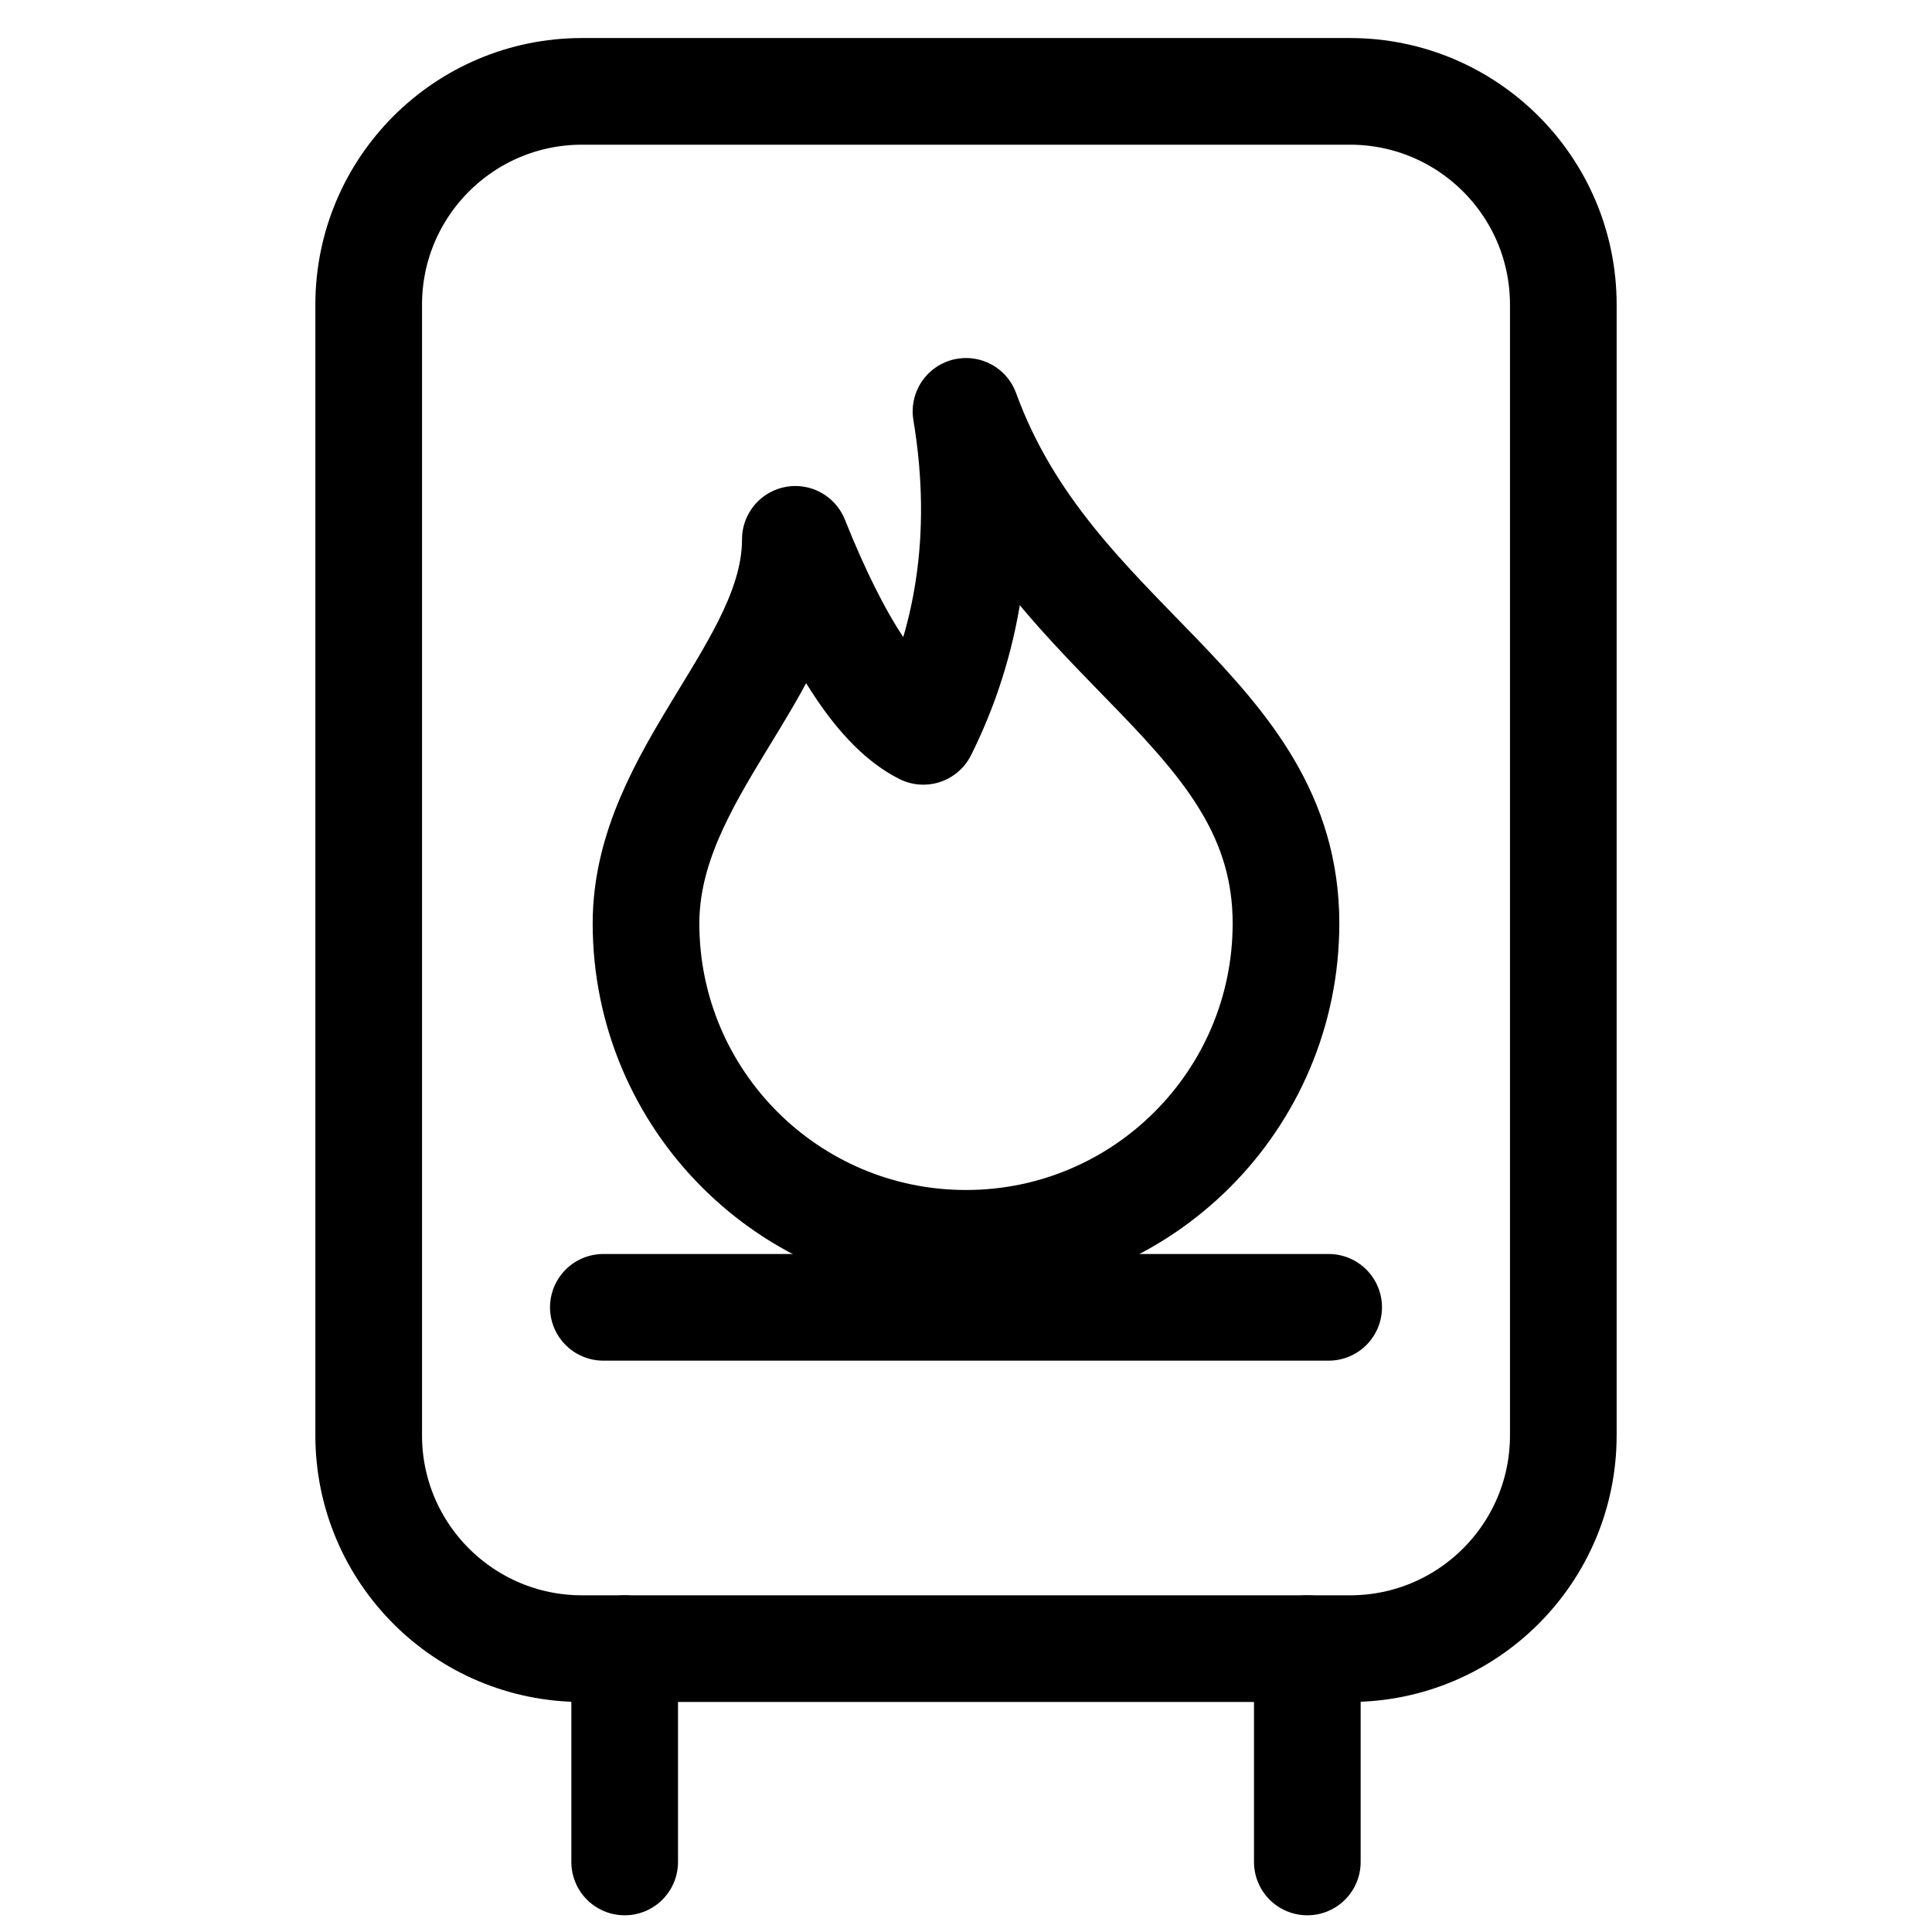
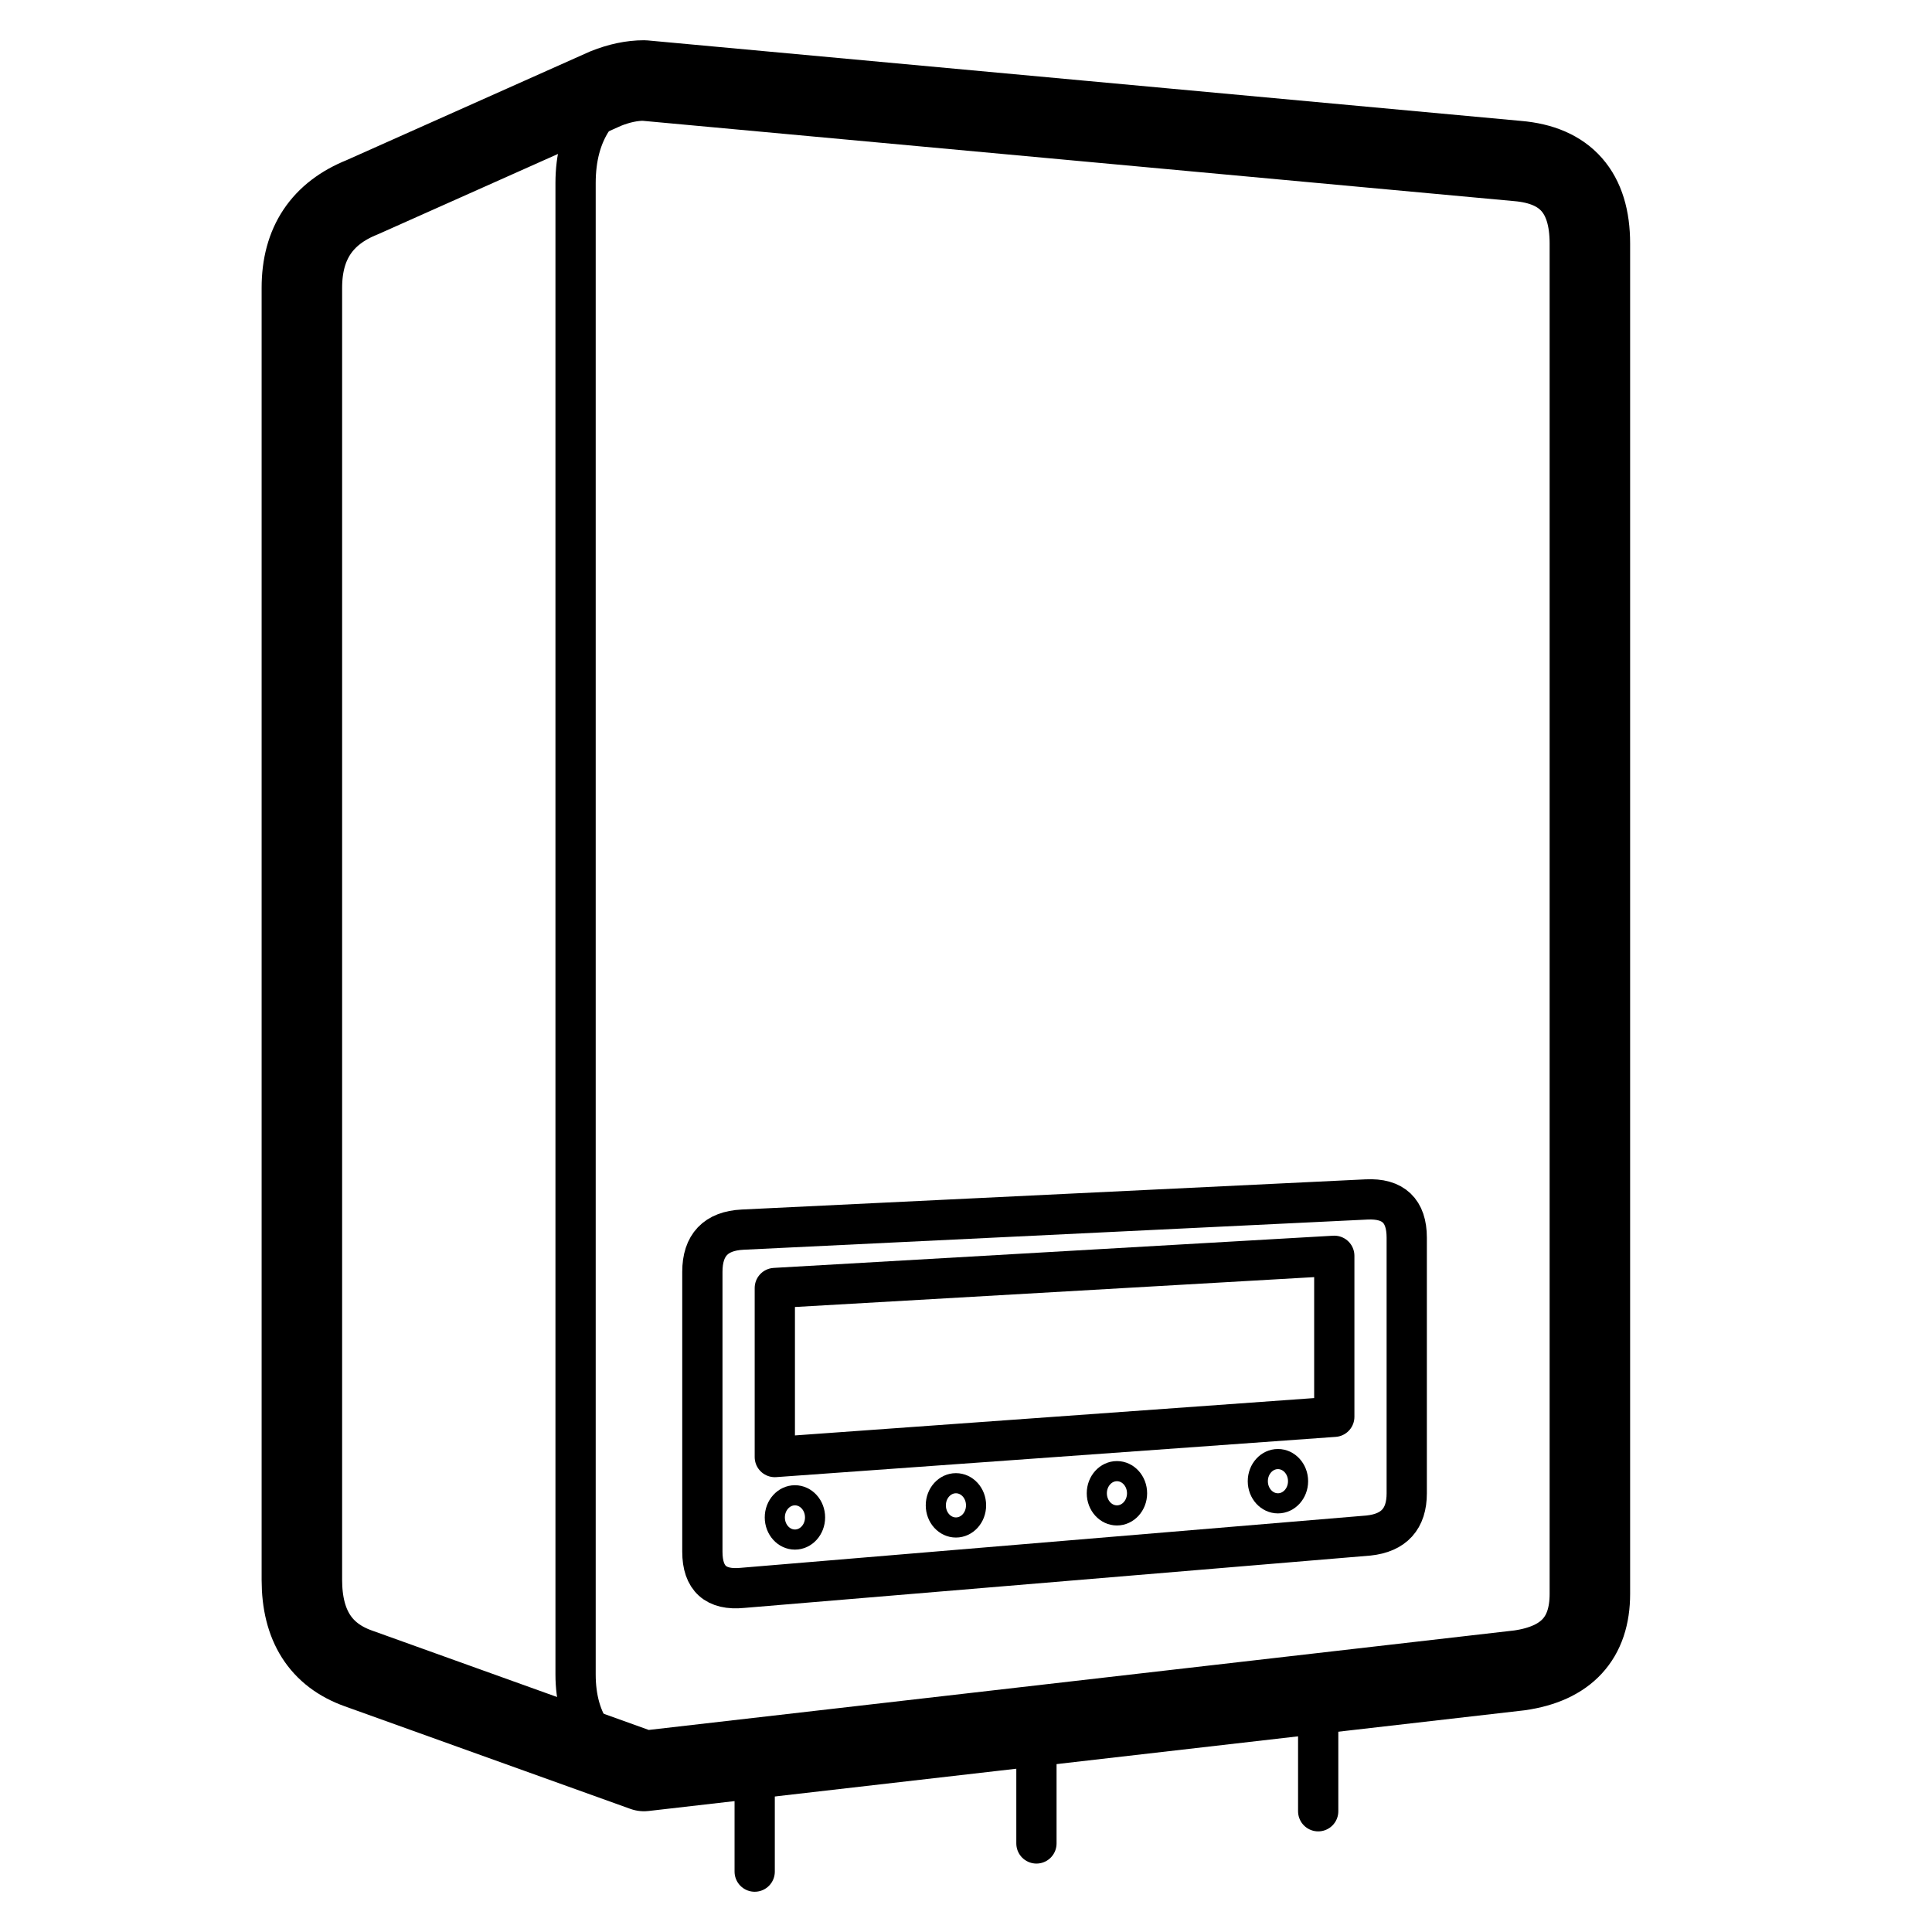
- <svg xmlns="http://www.w3.org/2000/svg" viewBox="0 0 960 960" width="960" height="960">
-   <g fill="none" stroke="#000" stroke-width="5" stroke-linecap="round" stroke-linejoin="round" transform="translate(-50 -50) scale(10.6)">
-     <rect x="22" y="9" width="56" height="73" rx="10" />
-     <path d="M34 82v10m32-10v10M33 66h34" />
-     <path d="M50 24c4 11 15 14 15 24a15 15 0 0 1-30 0c0-7 7-12 7-18 2 5 4 8 6 9 2-4 3-9 2-15Z" />
+ <svg xmlns="http://www.w3.org/2000/svg" width="960" height="960" viewBox="0 0 960 960">
+   <g fill="none" stroke="#000" stroke-linecap="round" stroke-linejoin="round">
+     <path stroke-width="40" d="M320 40 754 80Q790 83 790 121V792Q790 825 755 830L320 880 178 829Q150 819 150 785V143Q150 110 180 98L301 44Q311 40 320 40Z" />
+     <path stroke-width="20" d="M320 40Q286 53 286 91V832Q286 868 320 880" />
+     <path stroke-width="20" d="M369 611 679 596Q699 595 699 615V742Q699 761 680 763L369 789Q349 791 349 771V632Q349 612 369 611Z" />
+     <path stroke-width="20" d="M385 640 663 624V704L385 724Z" />
+     <g stroke-width="10">
+       <ellipse cx="395" cy="754" rx="10" ry="11" />
+       <ellipse cx="475" cy="748" rx="10" ry="11" />
+       <ellipse cx="555" cy="742" rx="10" ry="11" />
+       <ellipse cx="635" cy="736" rx="10" ry="11" />
+     </g>
+     <path stroke-width="20" d="M375 874V930M515 858V916M655 842V900" />
  </g>
</svg>
